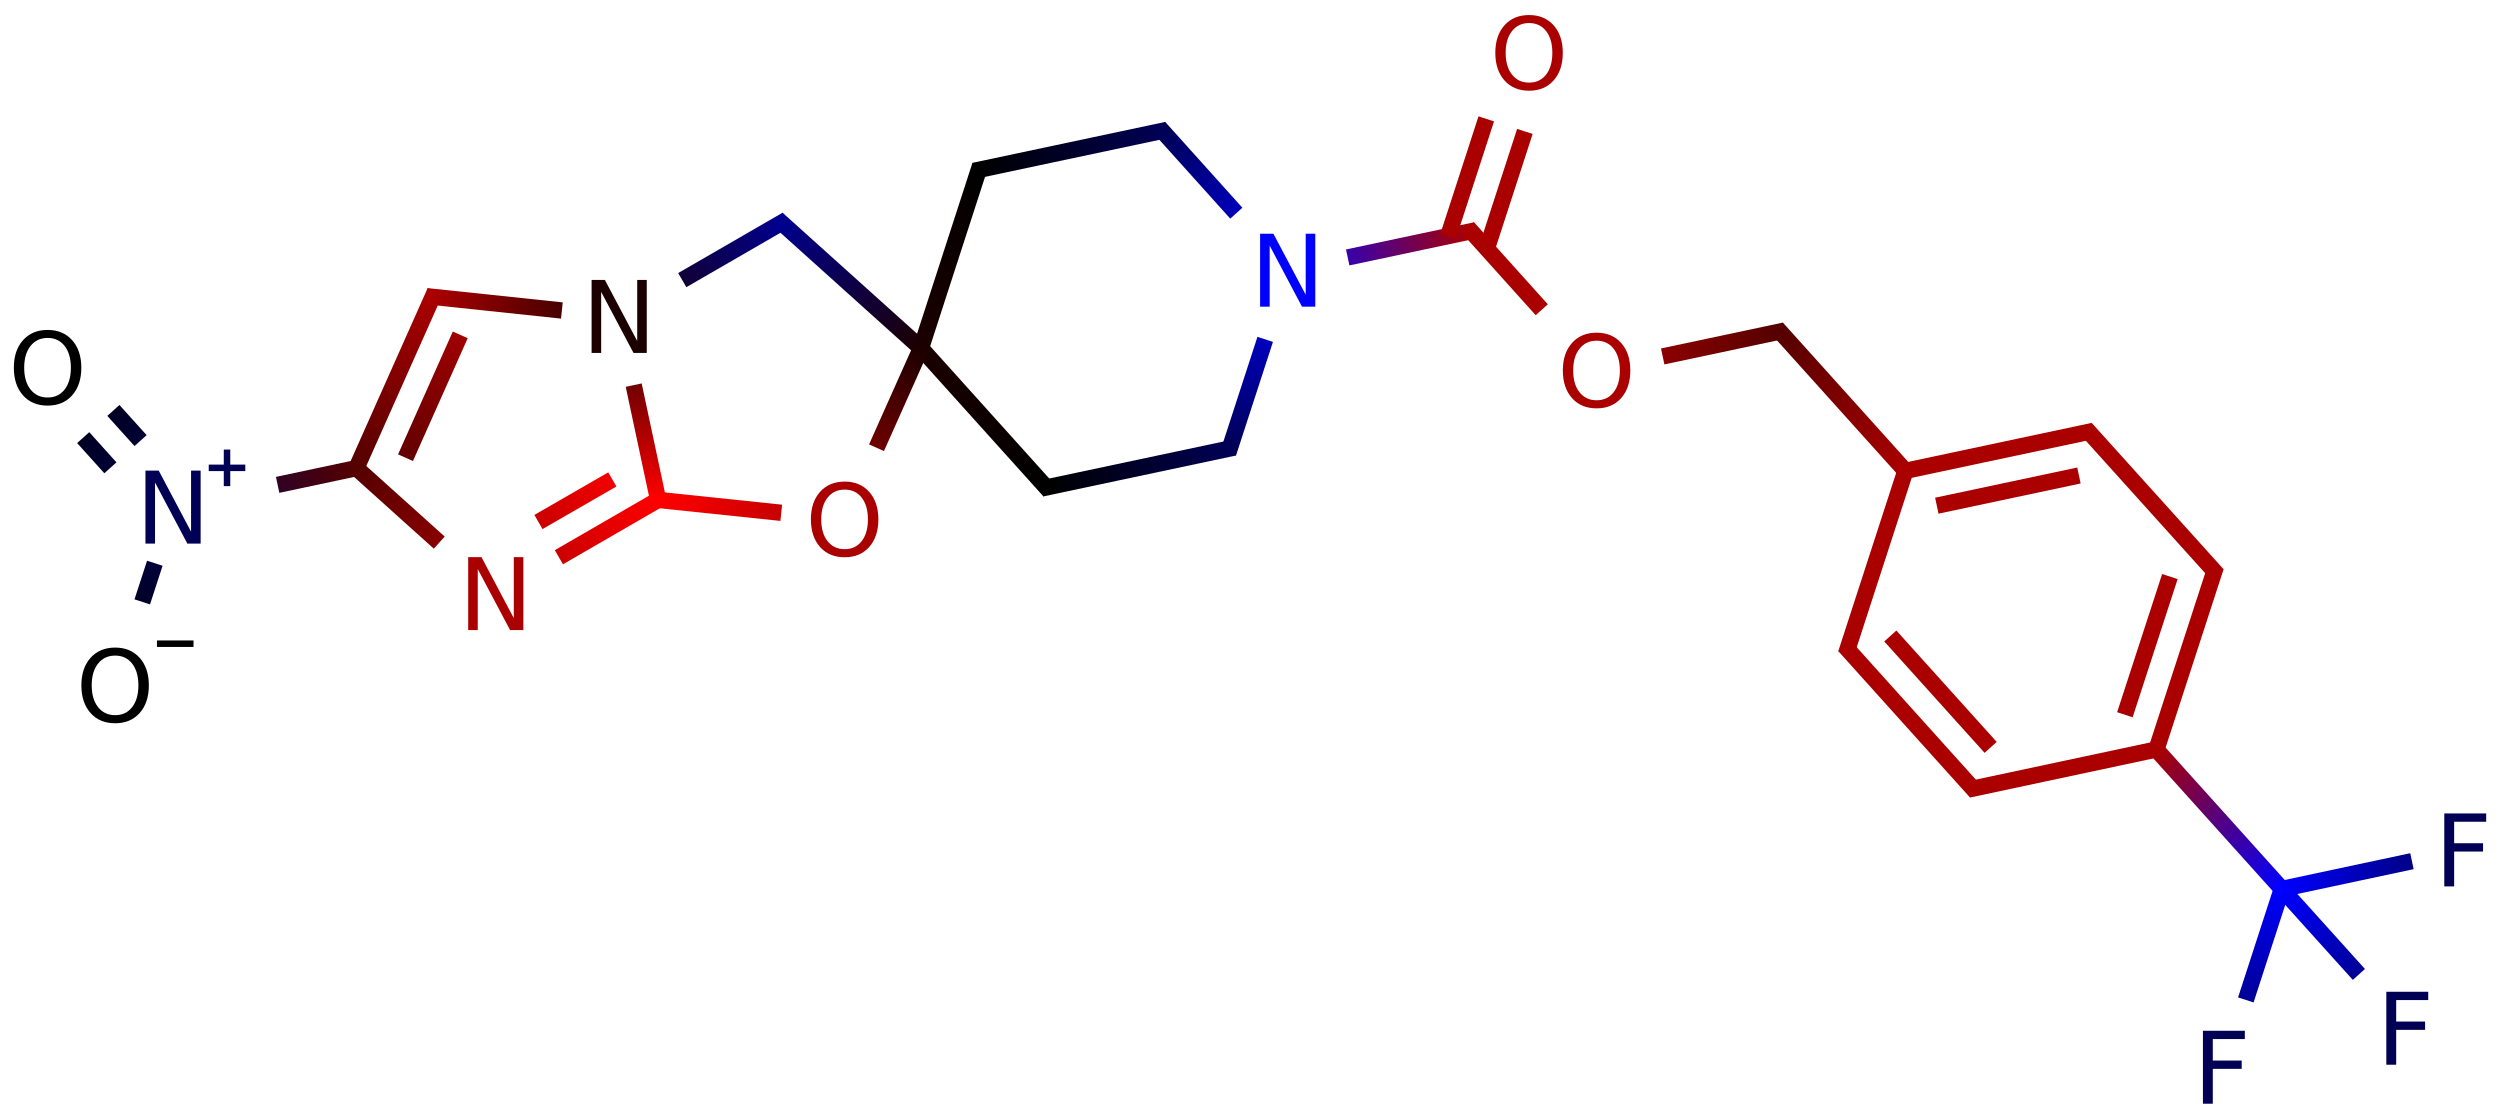
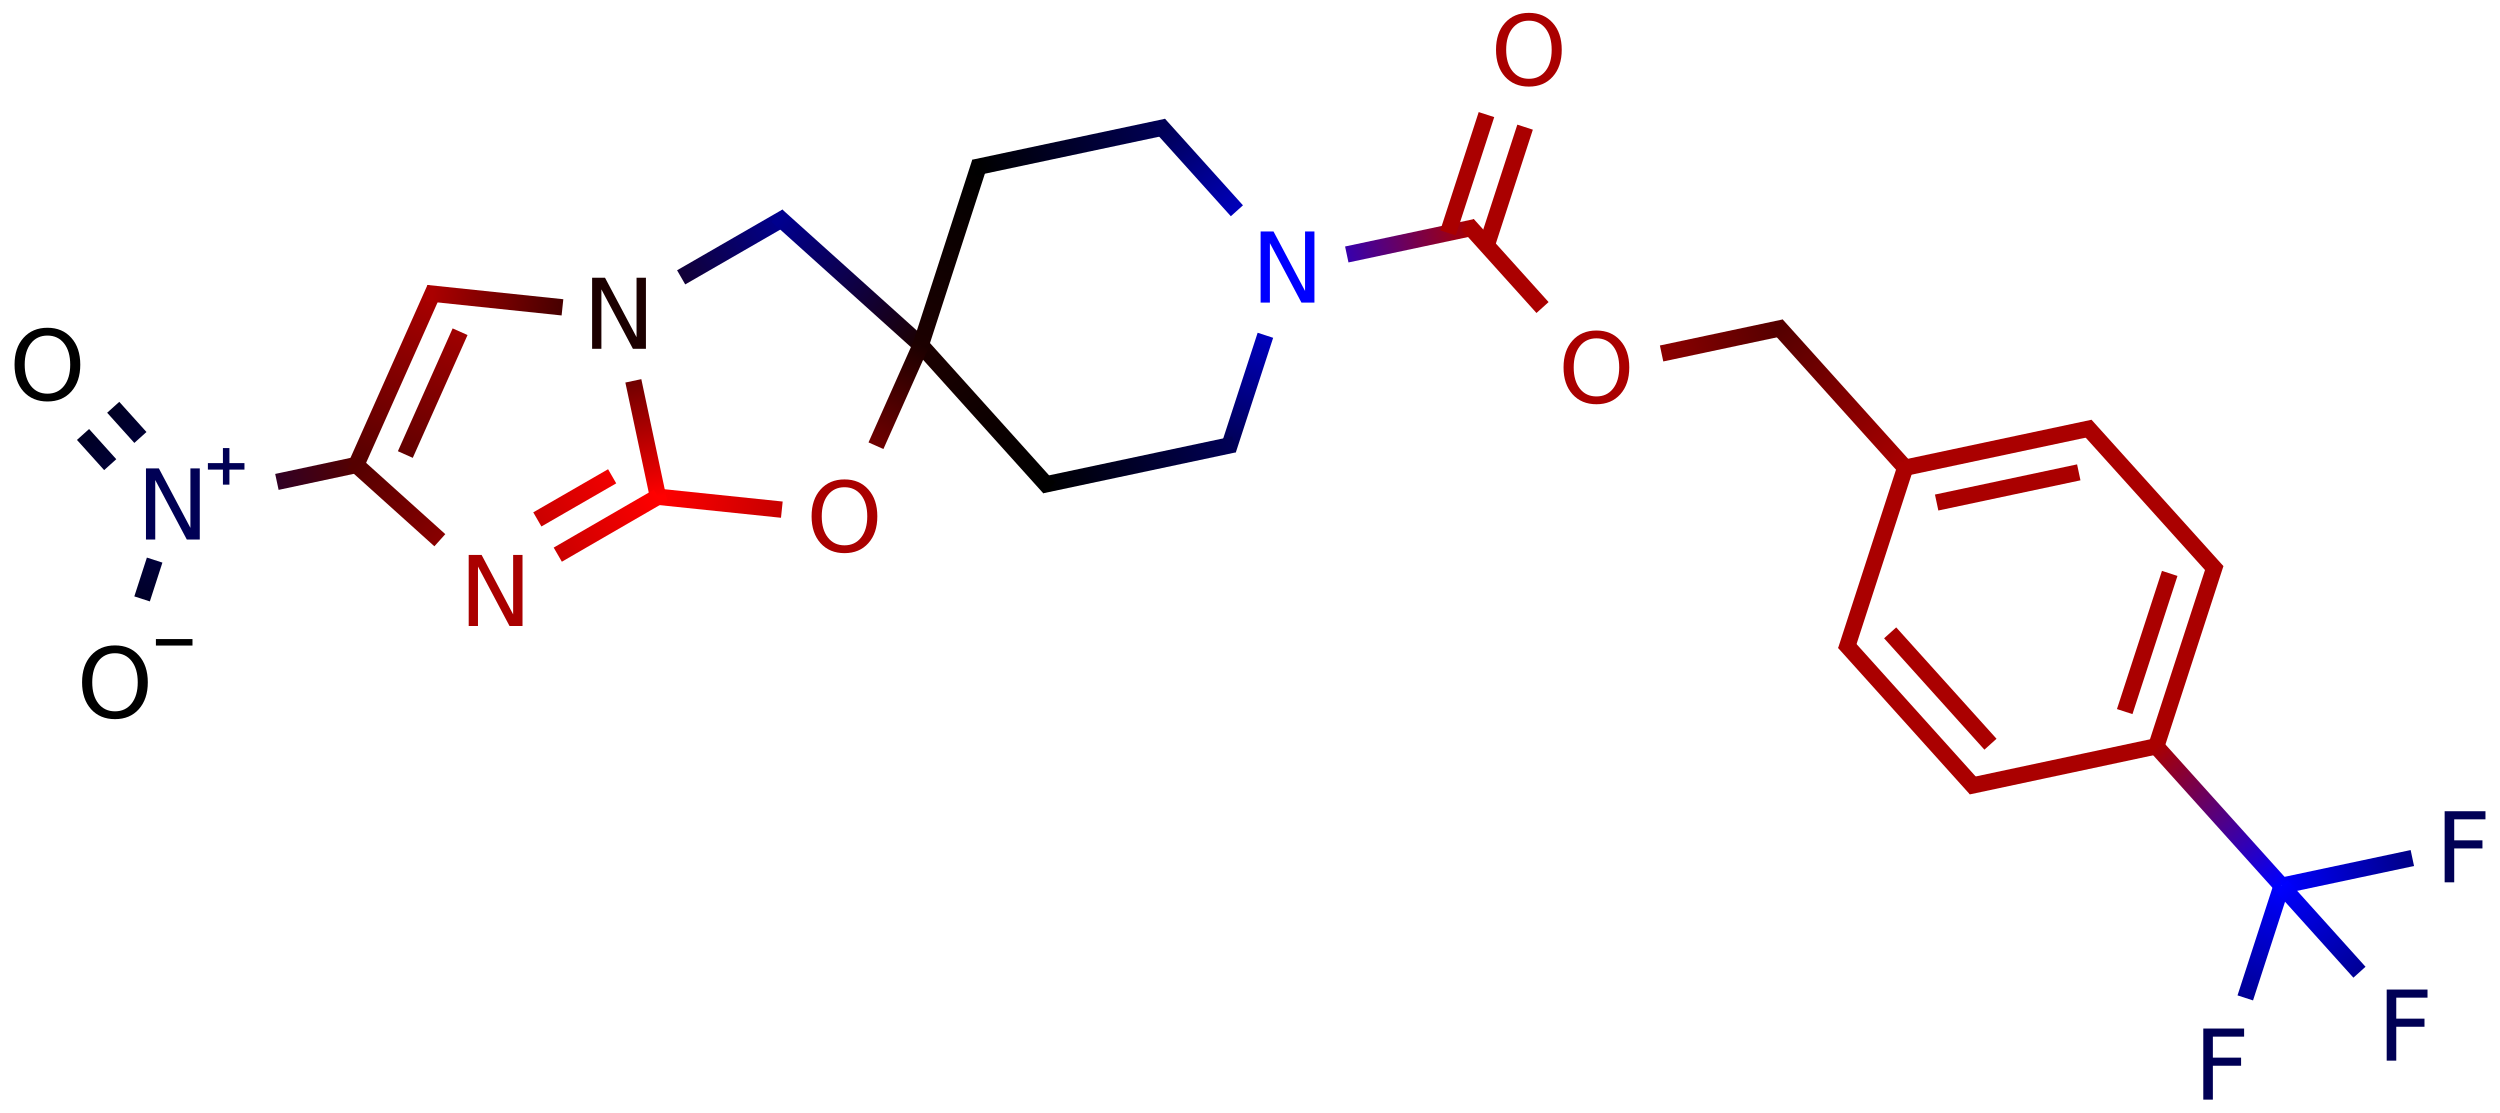
- <svg xmlns="http://www.w3.org/2000/svg" xmlns:xlink="http://www.w3.org/1999/xlink" width="400pt" height="179pt" viewBox="0 0 400 179" version="1.1">
+ <svg xmlns="http://www.w3.org/2000/svg" xmlns:xlink="http://www.w3.org/1999/xlink" width="400pt" height="178pt" viewBox="0 0 400 178" version="1.1">
  <defs>
    <g>
      <symbol overflow="visible" id="glyph0-0">
-         <path style="stroke:none;" d="M 0.797 2.828 L 0.797 -11.281 L 8.797 -11.281 L 8.797 2.828 Z M 1.703 1.938 L 7.906 1.938 L 7.906 -10.391 L 1.703 -10.391 Z " />
+         <path style="stroke:none;" d="M 0.781 2.75 L 0.781 -11 L 8.578 -11 L 8.578 2.75 Z M 1.656 1.891 L 7.703 1.891 L 7.703 -10.125 L 1.656 -10.125 Z " />
      </symbol>
      <symbol overflow="visible" id="glyph0-1">
-         <path style="stroke:none;" d="M 6.312 -10.594 C 5.164 -10.594 4.254 -10.164 3.578 -9.312 C 2.898 -8.457 2.562 -7.297 2.562 -5.828 C 2.562 -4.359 2.898 -3.195 3.578 -2.344 C 4.254 -1.488 5.164 -1.062 6.312 -1.062 C 7.457 -1.062 8.363 -1.488 9.031 -2.344 C 9.695 -3.195 10.031 -4.359 10.031 -5.828 C 10.031 -7.297 9.695 -8.457 9.031 -9.312 C 8.363 -10.164 7.457 -10.594 6.312 -10.594 Z M 6.312 -11.875 C 7.945 -11.875 9.254 -11.328 10.234 -10.234 C 11.211 -9.141 11.703 -7.672 11.703 -5.828 C 11.703 -3.984 11.211 -2.508 10.234 -1.406 C 9.254 -0.312 7.945 0.234 6.312 0.234 C 4.664 0.234 3.352 -0.312 2.375 -1.406 C 1.395 -2.508 0.906 -3.984 0.906 -5.828 C 0.906 -7.672 1.395 -9.141 2.375 -10.234 C 3.352 -11.328 4.664 -11.875 6.312 -11.875 Z " />
+         <path style="stroke:none;" d="M 6.141 -10.328 C 5.023 -10.328 4.141 -9.91 3.484 -9.078 C 2.828 -8.242 2.5 -7.109 2.5 -5.672 C 2.5 -4.242 2.828 -3.113 3.484 -2.281 C 4.141 -1.445 5.023 -1.031 6.141 -1.031 C 7.254 -1.031 8.141 -1.445 8.797 -2.281 C 9.453 -3.113 9.781 -4.242 9.781 -5.672 C 9.781 -7.109 9.453 -8.242 8.797 -9.078 C 8.141 -9.91 7.254 -10.328 6.141 -10.328 Z M 6.141 -11.578 C 7.734 -11.578 9.004 -11.039 9.953 -9.969 C 10.91 -8.906 11.391 -7.473 11.391 -5.672 C 11.391 -3.879 10.91 -2.445 9.953 -1.375 C 9.004 -0.312 7.734 0.219 6.141 0.219 C 4.547 0.219 3.27 -0.312 2.312 -1.375 C 1.352 -2.445 0.875 -3.879 0.875 -5.672 C 0.875 -7.473 1.352 -8.906 2.312 -9.969 C 3.27 -11.039 4.547 -11.578 6.141 -11.578 Z " />
      </symbol>
      <symbol overflow="visible" id="glyph0-2">
-         <path style="stroke:none;" d="M 1.578 -11.672 L 3.703 -11.672 L 8.875 -1.906 L 8.875 -11.672 L 10.406 -11.672 L 10.406 0 L 8.281 0 L 3.109 -9.766 L 3.109 0 L 1.578 0 Z " />
+         <path style="stroke:none;" d="M 1.531 -11.375 L 3.594 -11.375 L 8.641 -1.859 L 8.641 -11.375 L 10.141 -11.375 L 10.141 0 L 8.062 0 L 3.016 -9.516 L 3.016 0 L 1.531 0 Z " />
      </symbol>
      <symbol overflow="visible" id="glyph0-3">
-         <path style="stroke:none;" d="M 1.578 -11.672 L 8.281 -11.672 L 8.281 -10.344 L 3.156 -10.344 L 3.156 -6.906 L 7.781 -6.906 L 7.781 -5.578 L 3.156 -5.578 L 3.156 0 L 1.578 0 Z " />
+         <path style="stroke:none;" d="M 1.531 -11.375 L 8.062 -11.375 L 8.062 -10.078 L 3.062 -10.078 L 3.062 -6.719 L 7.578 -6.719 L 7.578 -5.422 L 3.062 -5.422 L 3.062 0 L 1.531 0 Z " />
      </symbol>
    </g>
    <linearGradient id="linear0" gradientUnits="userSpaceOnUse" x1="0.36" y1="3.374" x2="0.669" y2="2.423">
      <stop offset="0" style="stop-color:rgb(0%,0%,0%);stop-opacity:1;" />
      <stop offset="1" style="stop-color:rgb(0%,0%,33.333%);stop-opacity:1;" />
    </linearGradient>
    <linearGradient id="linear1" gradientUnits="userSpaceOnUse" x1="0.669" y1="2.423" x2="0" y2="1.679">
      <stop offset="0" style="stop-color:rgb(0%,0%,33.333%);stop-opacity:1;" />
      <stop offset="1" style="stop-color:rgb(0%,0%,0%);stop-opacity:1;" />
    </linearGradient>
    <linearGradient id="linear2" gradientUnits="userSpaceOnUse" x1="0.669" y1="2.423" x2="0" y2="1.679">
      <stop offset="0" style="stop-color:rgb(0%,0%,33.333%);stop-opacity:1;" />
      <stop offset="1" style="stop-color:rgb(0%,0%,0%);stop-opacity:1;" />
    </linearGradient>
    <linearGradient id="linear3" gradientUnits="userSpaceOnUse" x1="0.669" y1="2.423" x2="1.647" y2="2.215">
      <stop offset="0" style="stop-color:rgb(0%,0%,33.333%);stop-opacity:1;" />
      <stop offset="1" style="stop-color:rgb(33.333%,0%,0%);stop-opacity:1;" />
    </linearGradient>
    <linearGradient id="linear4" gradientUnits="userSpaceOnUse" x1="1.647" y1="2.215" x2="2.054" y2="1.301">
      <stop offset="0" style="stop-color:rgb(33.333%,0%,0%);stop-opacity:1;" />
      <stop offset="1" style="stop-color:rgb(66.667%,0%,0%);stop-opacity:1;" />
    </linearGradient>
    <linearGradient id="linear5" gradientUnits="userSpaceOnUse" x1="1.647" y1="2.215" x2="2.054" y2="1.301">
      <stop offset="0" style="stop-color:rgb(33.333%,0%,0%);stop-opacity:1;" />
      <stop offset="1" style="stop-color:rgb(66.667%,0%,0%);stop-opacity:1;" />
    </linearGradient>
    <linearGradient id="linear6" gradientUnits="userSpaceOnUse" x1="2.054" y1="1.301" x2="3.049" y2="1.406">
      <stop offset="0" style="stop-color:rgb(66.667%,0%,0%);stop-opacity:1;" />
      <stop offset="1" style="stop-color:rgb(11.111%,0%,0%);stop-opacity:1;" />
    </linearGradient>
    <linearGradient id="linear7" gradientUnits="userSpaceOnUse" x1="3.049" y1="1.406" x2="3.915" y2="0.906">
      <stop offset="0" style="stop-color:rgb(11.111%,0%,0%);stop-opacity:1;" />
      <stop offset="1" style="stop-color:rgb(0%,0%,55.556%);stop-opacity:1;" />
    </linearGradient>
    <linearGradient id="linear8" gradientUnits="userSpaceOnUse" x1="3.915" y1="0.906" x2="4.658" y2="1.575">
      <stop offset="0" style="stop-color:rgb(0%,0%,55.556%);stop-opacity:1;" />
      <stop offset="1" style="stop-color:rgb(11.111%,0%,0%);stop-opacity:1;" />
    </linearGradient>
    <linearGradient id="linear9" gradientUnits="userSpaceOnUse" x1="4.658" y1="1.575" x2="4.967" y2="0.624">
      <stop offset="0" style="stop-color:rgb(11.111%,0%,0%);stop-opacity:1;" />
      <stop offset="1" style="stop-color:rgb(0%,0%,0%);stop-opacity:1;" />
    </linearGradient>
    <linearGradient id="linear10" gradientUnits="userSpaceOnUse" x1="4.967" y1="0.624" x2="5.945" y2="0.416">
      <stop offset="0" style="stop-color:rgb(0%,0%,0%);stop-opacity:1;" />
      <stop offset="1" style="stop-color:rgb(0%,0%,33.333%);stop-opacity:1;" />
    </linearGradient>
    <linearGradient id="linear11" gradientUnits="userSpaceOnUse" x1="5.945" y1="0.416" x2="6.614" y2="1.159">
      <stop offset="0" style="stop-color:rgb(0%,0%,33.333%);stop-opacity:1;" />
      <stop offset="1" style="stop-color:rgb(0%,0%,100%);stop-opacity:1;" />
    </linearGradient>
    <linearGradient id="linear12" gradientUnits="userSpaceOnUse" x1="6.614" y1="1.159" x2="6.305" y2="2.11">
      <stop offset="0" style="stop-color:rgb(0%,0%,100%);stop-opacity:1;" />
      <stop offset="1" style="stop-color:rgb(0%,0%,33.333%);stop-opacity:1;" />
    </linearGradient>
    <linearGradient id="linear13" gradientUnits="userSpaceOnUse" x1="6.305" y1="2.11" x2="5.327" y2="2.318">
      <stop offset="0" style="stop-color:rgb(0%,0%,33.333%);stop-opacity:1;" />
      <stop offset="1" style="stop-color:rgb(0%,0%,0%);stop-opacity:1;" />
    </linearGradient>
    <linearGradient id="linear14" gradientUnits="userSpaceOnUse" x1="5.327" y1="2.318" x2="4.658" y2="1.575">
      <stop offset="0" style="stop-color:rgb(0%,0%,0%);stop-opacity:1;" />
      <stop offset="1" style="stop-color:rgb(11.111%,0%,0%);stop-opacity:1;" />
    </linearGradient>
    <linearGradient id="linear15" gradientUnits="userSpaceOnUse" x1="6.614" y1="1.159" x2="7.592" y2="0.951">
      <stop offset="0" style="stop-color:rgb(0%,0%,100%);stop-opacity:1;" />
      <stop offset="1" style="stop-color:rgb(66.667%,0%,0%);stop-opacity:1;" />
    </linearGradient>
    <linearGradient id="linear16" gradientUnits="userSpaceOnUse" x1="8.261" y1="1.694" x2="9.239" y2="1.486">
      <stop offset="0" style="stop-color:rgb(66.667%,0%,0%);stop-opacity:1;" />
      <stop offset="1" style="stop-color:rgb(33.333%,0%,0%);stop-opacity:1;" />
    </linearGradient>
    <linearGradient id="linear17" gradientUnits="userSpaceOnUse" x1="9.239" y1="1.486" x2="9.909" y2="2.229">
      <stop offset="0" style="stop-color:rgb(33.333%,0%,0%);stop-opacity:1;" />
      <stop offset="1" style="stop-color:rgb(66.667%,0%,0%);stop-opacity:1;" />
    </linearGradient>
    <linearGradient id="linear18" gradientUnits="userSpaceOnUse" x1="11.247" y1="3.716" x2="11.916" y2="4.459">
      <stop offset="0" style="stop-color:rgb(66.667%,0%,0%);stop-opacity:1;" />
      <stop offset="1" style="stop-color:rgb(0%,0%,100%);stop-opacity:1;" />
    </linearGradient>
    <linearGradient id="linear19" gradientUnits="userSpaceOnUse" x1="11.916" y1="4.459" x2="11.607" y2="5.41">
      <stop offset="0" style="stop-color:rgb(0%,0%,100%);stop-opacity:1;" />
      <stop offset="1" style="stop-color:rgb(0%,0%,33.333%);stop-opacity:1;" />
    </linearGradient>
    <linearGradient id="linear20" gradientUnits="userSpaceOnUse" x1="11.916" y1="4.459" x2="12.894" y2="4.251">
      <stop offset="0" style="stop-color:rgb(0%,0%,100%);stop-opacity:1;" />
      <stop offset="1" style="stop-color:rgb(0%,0%,33.333%);stop-opacity:1;" />
    </linearGradient>
    <linearGradient id="linear21" gradientUnits="userSpaceOnUse" x1="11.916" y1="4.459" x2="12.585" y2="5.202">
      <stop offset="0" style="stop-color:rgb(0%,0%,100%);stop-opacity:1;" />
      <stop offset="1" style="stop-color:rgb(0%,0%,33.333%);stop-opacity:1;" />
    </linearGradient>
    <linearGradient id="linear22" gradientUnits="userSpaceOnUse" x1="4.658" y1="1.575" x2="4.251" y2="2.488">
      <stop offset="0" style="stop-color:rgb(11.111%,0%,0%);stop-opacity:1;" />
      <stop offset="1" style="stop-color:rgb(66.667%,0%,0%);stop-opacity:1;" />
    </linearGradient>
    <linearGradient id="linear23" gradientUnits="userSpaceOnUse" x1="4.251" y1="2.488" x2="3.256" y2="2.384">
      <stop offset="0" style="stop-color:rgb(66.667%,0%,0%);stop-opacity:1;" />
      <stop offset="1" style="stop-color:rgb(100%,0%,0%);stop-opacity:1;" />
    </linearGradient>
    <linearGradient id="linear24" gradientUnits="userSpaceOnUse" x1="3.256" y1="2.384" x2="3.049" y2="1.406">
      <stop offset="0" style="stop-color:rgb(100%,0%,0%);stop-opacity:1;" />
      <stop offset="1" style="stop-color:rgb(11.111%,0%,0%);stop-opacity:1;" />
    </linearGradient>
    <linearGradient id="linear25" gradientUnits="userSpaceOnUse" x1="3.256" y1="2.384" x2="2.39" y2="2.884">
      <stop offset="0" style="stop-color:rgb(100%,0%,0%);stop-opacity:1;" />
      <stop offset="1" style="stop-color:rgb(66.667%,0%,0%);stop-opacity:1;" />
    </linearGradient>
    <linearGradient id="linear26" gradientUnits="userSpaceOnUse" x1="3.256" y1="2.384" x2="2.39" y2="2.884">
      <stop offset="0" style="stop-color:rgb(100%,0%,0%);stop-opacity:1;" />
      <stop offset="1" style="stop-color:rgb(66.667%,0%,0%);stop-opacity:1;" />
    </linearGradient>
    <linearGradient id="linear27" gradientUnits="userSpaceOnUse" x1="2.39" y1="2.884" x2="1.647" y2="2.215">
      <stop offset="0" style="stop-color:rgb(66.667%,0%,0%);stop-opacity:1;" />
      <stop offset="1" style="stop-color:rgb(33.333%,0%,0%);stop-opacity:1;" />
    </linearGradient>
  </defs>
  <g id="surface309">
    <g style="fill:rgb(0%,0%,0%);fill-opacity:1;">
-       <use xlink:href="#glyph0-1" x="12.113" y="115.488" />
-     </g>
-     <path style=" stroke:none;fill-rule:nonzero;fill:rgb(0%,0%,0%);fill-opacity:1;" d="M 25.113 102.473 L 30.965 102.473 L 30.965 103.512 L 25.113 103.512 " />
-     <g style="fill:rgb(0%,0%,33.333%);fill-opacity:1;">
-       <use xlink:href="#glyph0-2" x="21.695" y="86.973" />
-     </g>
-     <path style=" stroke:none;fill-rule:nonzero;fill:rgb(0%,0%,33.333%);fill-opacity:1;" d="M 33.398 74.336 L 35.805 74.336 L 35.805 71.93 L 36.844 71.93 L 36.844 74.336 L 39.25 74.336 L 39.25 75.375 L 36.844 75.375 L 36.844 77.781 L 35.805 77.781 L 35.805 75.375 L 33.398 75.375 " />
+       <use xlink:href="#glyph0-1" x="12.258" y="114.844" />
+     </g>
+     <path style=" stroke:none;fill-rule:nonzero;fill:rgb(0%,0%,0%);fill-opacity:1;" d="M 24.945 102.25 L 30.797 102.25 L 30.797 103.289 L 24.945 103.289 " />
+     <g style="fill:rgb(0%,0%,33.333%);fill-opacity:1;">
+       <use xlink:href="#glyph0-2" x="21.824" y="86.32" />
+     </g>
+     <path style=" stroke:none;fill-rule:nonzero;fill:rgb(0%,0%,33.333%);fill-opacity:1;" d="M 33.262 74.098 L 35.668 74.098 L 35.668 71.691 L 36.707 71.691 L 36.707 74.098 L 39.113 74.098 L 39.113 75.137 L 36.707 75.137 L 36.707 77.543 L 35.668 77.543 L 35.668 75.137 L 33.262 75.137 " />
    <g style="fill:rgb(0%,0%,0%);fill-opacity:1;">
-       <use xlink:href="#glyph0-1" x="1.309" y="64.664" />
+       <use xlink:href="#glyph0-1" x="1.453" y="64.02" />
    </g>
    <g style="fill:rgb(11.111%,0%,0%);fill-opacity:1;">
-       <use xlink:href="#glyph0-2" x="93.078" y="56.465" />
+       <use xlink:href="#glyph0-2" x="93.207" y="55.812" />
    </g>
    <g style="fill:rgb(0%,0%,100%);fill-opacity:1;">
-       <use xlink:href="#glyph0-2" x="200.039" y="49.066" />
-     </g>
-     <g style="fill:rgb(66.667%,0%,0%);fill-opacity:1;">
-       <use xlink:href="#glyph0-1" x="238.344" y="14.281" />
-     </g>
-     <g style="fill:rgb(66.667%,0%,0%);fill-opacity:1;">
-       <use xlink:href="#glyph0-1" x="249.148" y="65.105" />
-     </g>
-     <g style="fill:rgb(0%,0%,33.333%);fill-opacity:1;">
-       <use xlink:href="#glyph0-3" x="350.891" y="176.594" />
-     </g>
-     <g style="fill:rgb(0%,0%,33.333%);fill-opacity:1;">
-       <use xlink:href="#glyph0-3" x="389.508" y="141.824" />
-     </g>
-     <g style="fill:rgb(0%,0%,33.333%);fill-opacity:1;">
-       <use xlink:href="#glyph0-3" x="380.234" y="170.355" />
-     </g>
-     <g style="fill:rgb(66.667%,0%,0%);fill-opacity:1;">
-       <use xlink:href="#glyph0-1" x="128.836" y="88.93" />
-     </g>
-     <g style="fill:rgb(66.667%,0%,0%);fill-opacity:1;">
-       <use xlink:href="#glyph0-2" x="73.332" y="100.812" />
-     </g>
-     <path style="fill:none;stroke-width:0.087;stroke-linecap:butt;stroke-linejoin:miter;stroke:url(#linear0);stroke-miterlimit:10;" d="M 0.505 2.928 L 0.572 2.722 " transform="matrix(30,0,0,30,7.611328,8.458985)" />
-     <path style="fill:none;stroke-width:0.087;stroke-linecap:butt;stroke-linejoin:miter;stroke:url(#linear1);stroke-miterlimit:10;" d="M 0.496 2.068 L 0.351 1.907 " transform="matrix(30,0,0,30,7.611328,8.458985)" />
-     <path style="fill:none;stroke-width:0.087;stroke-linecap:butt;stroke-linejoin:miter;stroke:url(#linear2);stroke-miterlimit:10;" d="M 0.335 2.213 L 0.19 2.052 " transform="matrix(30,0,0,30,7.611328,8.458985)" />
-     <path style="fill:none;stroke-width:0.087;stroke-linecap:butt;stroke-linejoin:miter;stroke:url(#linear3);stroke-miterlimit:10;" d="M 1.227 2.304 L 1.669 2.21 " transform="matrix(30,0,0,30,7.611328,8.458985)" />
-     <path style="fill:none;stroke-width:0.087;stroke-linecap:butt;stroke-linejoin:miter;stroke:url(#linear4);stroke-miterlimit:10;" d="M 1.647 2.215 L 2.067 1.272 " transform="matrix(30,0,0,30,7.611328,8.458985)" />
-     <path style="fill:none;stroke-width:0.087;stroke-linecap:butt;stroke-linejoin:miter;stroke:url(#linear5);stroke-miterlimit:10;" d="M 1.909 2.159 L 2.201 1.504 " transform="matrix(30,0,0,30,7.611328,8.458985)" />
-     <path style="fill:none;stroke-width:0.087;stroke-linecap:butt;stroke-linejoin:miter;stroke:url(#linear6);stroke-miterlimit:10;" d="M 2.023 1.298 L 2.743 1.374 " transform="matrix(30,0,0,30,7.611328,8.458985)" />
-     <path style="fill:none;stroke-width:0.087;stroke-linecap:butt;stroke-linejoin:miter;stroke:url(#linear7);stroke-miterlimit:10;" d="M 3.385 1.212 L 3.942 0.89 " transform="matrix(30,0,0,30,7.611328,8.458985)" />
-     <path style="fill:none;stroke-width:0.087;stroke-linecap:butt;stroke-linejoin:miter;stroke:url(#linear8);stroke-miterlimit:10;" d="M 3.891 0.885 L 4.658 1.575 " transform="matrix(30,0,0,30,7.611328,8.458985)" />
-     <path style="fill:none;stroke-width:0.087;stroke-linecap:butt;stroke-linejoin:miter;stroke:url(#linear9);stroke-miterlimit:10;" d="M 4.658 1.575 L 4.974 0.6 " transform="matrix(30,0,0,30,7.611328,8.458985)" />
-     <path style="fill:none;stroke-width:0.087;stroke-linecap:butt;stroke-linejoin:miter;stroke:url(#linear10);stroke-miterlimit:10;" d="M 4.942 0.629 L 5.969 0.411 " transform="matrix(30,0,0,30,7.611328,8.458985)" />
-     <path style="fill:none;stroke-width:0.087;stroke-linecap:butt;stroke-linejoin:miter;stroke:url(#linear11);stroke-miterlimit:10;" d="M 5.928 0.397 L 6.34 0.855 " transform="matrix(30,0,0,30,7.611328,8.458985)" />
-     <path style="fill:none;stroke-width:0.087;stroke-linecap:butt;stroke-linejoin:miter;stroke:url(#linear12);stroke-miterlimit:10;" d="M 6.494 1.528 L 6.297 2.134 " transform="matrix(30,0,0,30,7.611328,8.458985)" />
-     <path style="fill:none;stroke-width:0.087;stroke-linecap:butt;stroke-linejoin:miter;stroke:url(#linear13);stroke-miterlimit:10;" d="M 6.329 2.105 L 5.302 2.323 " transform="matrix(30,0,0,30,7.611328,8.458985)" />
-     <path style="fill:none;stroke-width:0.087;stroke-linecap:butt;stroke-linejoin:miter;stroke:url(#linear14);stroke-miterlimit:10;" d="M 5.344 2.337 L 4.658 1.575 " transform="matrix(30,0,0,30,7.611328,8.458985)" />
-     <path style="fill:none;stroke-width:0.087;stroke-linecap:butt;stroke-linejoin:miter;stroke:url(#linear15);stroke-miterlimit:10;" d="M 6.934 1.091 L 7.617 0.946 " transform="matrix(30,0,0,30,7.611328,8.458985)" />
-     <path style="fill:none;stroke-width:0.087;stroke-linecap:butt;stroke-linejoin:miter;stroke:rgb(66.667%,0%,0%);stroke-opacity:1;stroke-miterlimit:10;" d="M 7.676 1.044 L 7.879 0.419 " transform="matrix(30,0,0,30,7.611328,8.458985)" />
-     <path style="fill:none;stroke-width:0.087;stroke-linecap:butt;stroke-linejoin:miter;stroke:rgb(66.667%,0%,0%);stroke-opacity:1;stroke-miterlimit:10;" d="M 7.47 0.977 L 7.673 0.352 " transform="matrix(30,0,0,30,7.611328,8.458985)" />
-     <path style="fill:none;stroke-width:0.087;stroke-linecap:butt;stroke-linejoin:miter;stroke:rgb(66.667%,0%,0%);stroke-opacity:1;stroke-miterlimit:10;" d="M 7.575 0.932 L 7.969 1.37 " transform="matrix(30,0,0,30,7.611328,8.458985)" />
-     <path style="fill:none;stroke-width:0.087;stroke-linecap:butt;stroke-linejoin:miter;stroke:url(#linear16);stroke-miterlimit:10;" d="M 8.614 1.619 L 9.264 1.481 " transform="matrix(30,0,0,30,7.611328,8.458985)" />
-     <path style="fill:none;stroke-width:0.087;stroke-linecap:butt;stroke-linejoin:miter;stroke:url(#linear17);stroke-miterlimit:10;" d="M 9.223 1.468 L 9.925 2.248 " transform="matrix(30,0,0,30,7.611328,8.458985)" />
-     <path style="fill:none;stroke-width:0.087;stroke-linecap:butt;stroke-linejoin:miter;stroke:rgb(66.667%,0%,0%);stroke-opacity:1;stroke-miterlimit:10;" d="M 9.909 2.229 L 10.911 2.016 " transform="matrix(30,0,0,30,7.611328,8.458985)" />
-     <path style="fill:none;stroke-width:0.087;stroke-linecap:butt;stroke-linejoin:miter;stroke:rgb(66.667%,0%,0%);stroke-opacity:1;stroke-miterlimit:10;" d="M 10.076 2.415 L 10.834 2.254 " transform="matrix(30,0,0,30,7.611328,8.458985)" />
-     <path style="fill:none;stroke-width:0.087;stroke-linecap:butt;stroke-linejoin:miter;stroke:rgb(66.667%,0%,0%);stroke-opacity:1;stroke-miterlimit:10;" d="M 10.87 2.003 L 11.573 2.783 " transform="matrix(30,0,0,30,7.611328,8.458985)" />
-     <path style="fill:none;stroke-width:0.087;stroke-linecap:butt;stroke-linejoin:miter;stroke:rgb(66.667%,0%,0%);stroke-opacity:1;stroke-miterlimit:10;" d="M 11.564 2.741 L 11.247 3.716 " transform="matrix(30,0,0,30,7.611328,8.458985)" />
-     <path style="fill:none;stroke-width:0.087;stroke-linecap:butt;stroke-linejoin:miter;stroke:rgb(66.667%,0%,0%);stroke-opacity:1;stroke-miterlimit:10;" d="M 11.319 2.793 L 11.079 3.53 " transform="matrix(30,0,0,30,7.611328,8.458985)" />
-     <path style="fill:none;stroke-width:0.087;stroke-linecap:butt;stroke-linejoin:miter;stroke:rgb(66.667%,0%,0%);stroke-opacity:1;stroke-miterlimit:10;" d="M 11.271 3.71 L 10.244 3.929 " transform="matrix(30,0,0,30,7.611328,8.458985)" />
-     <path style="fill:none;stroke-width:0.087;stroke-linecap:butt;stroke-linejoin:miter;stroke:rgb(66.667%,0%,0%);stroke-opacity:1;stroke-miterlimit:10;" d="M 10.285 3.942 L 9.583 3.162 " transform="matrix(30,0,0,30,7.611328,8.458985)" />
-     <path style="fill:none;stroke-width:0.087;stroke-linecap:butt;stroke-linejoin:miter;stroke:rgb(66.667%,0%,0%);stroke-opacity:1;stroke-miterlimit:10;" d="M 10.363 3.704 L 9.828 3.11 " transform="matrix(30,0,0,30,7.611328,8.458985)" />
-     <path style="fill:none;stroke-width:0.087;stroke-linecap:butt;stroke-linejoin:miter;stroke:rgb(66.667%,0%,0%);stroke-opacity:1;stroke-miterlimit:10;" d="M 9.592 3.204 L 9.916 2.206 " transform="matrix(30,0,0,30,7.611328,8.458985)" />
-     <path style="fill:none;stroke-width:0.087;stroke-linecap:butt;stroke-linejoin:miter;stroke:url(#linear18);stroke-miterlimit:10;" d="M 11.23 3.697 L 11.916 4.459 " transform="matrix(30,0,0,30,7.611328,8.458985)" />
-     <path style="fill:none;stroke-width:0.087;stroke-linecap:butt;stroke-linejoin:miter;stroke:url(#linear19);stroke-miterlimit:10;" d="M 11.916 4.459 L 11.724 5.051 " transform="matrix(30,0,0,30,7.611328,8.458985)" />
-     <path style="fill:none;stroke-width:0.087;stroke-linecap:butt;stroke-linejoin:miter;stroke:url(#linear20);stroke-miterlimit:10;" d="M 11.916 4.459 L 12.61 4.311 " transform="matrix(30,0,0,30,7.611328,8.458985)" />
-     <path style="fill:none;stroke-width:0.087;stroke-linecap:butt;stroke-linejoin:miter;stroke:url(#linear21);stroke-miterlimit:10;" d="M 11.916 4.459 L 12.327 4.915 " transform="matrix(30,0,0,30,7.611328,8.458985)" />
-     <path style="fill:none;stroke-width:0.087;stroke-linecap:butt;stroke-linejoin:miter;stroke:url(#linear22);stroke-miterlimit:10;" d="M 4.658 1.575 L 4.421 2.106 " transform="matrix(30,0,0,30,7.611328,8.458985)" />
-     <path style="fill:none;stroke-width:0.087;stroke-linecap:butt;stroke-linejoin:miter;stroke:url(#linear23);stroke-miterlimit:10;" d="M 3.913 2.453 L 3.225 2.381 " transform="matrix(30,0,0,30,7.611328,8.458985)" />
-     <path style="fill:none;stroke-width:0.087;stroke-linecap:butt;stroke-linejoin:miter;stroke:url(#linear24);stroke-miterlimit:10;" d="M 3.263 2.415 L 3.126 1.772 " transform="matrix(30,0,0,30,7.611328,8.458985)" />
-     <path style="fill:none;stroke-width:0.087;stroke-linecap:butt;stroke-linejoin:miter;stroke:url(#linear25);stroke-miterlimit:10;" d="M 3.256 2.384 L 2.727 2.69 " transform="matrix(30,0,0,30,7.611328,8.458985)" />
-     <path style="fill:none;stroke-width:0.087;stroke-linecap:butt;stroke-linejoin:miter;stroke:url(#linear26);stroke-miterlimit:10;" d="M 3.012 2.275 L 2.618 2.502 " transform="matrix(30,0,0,30,7.611328,8.458985)" />
-     <path style="fill:none;stroke-width:0.087;stroke-linecap:butt;stroke-linejoin:miter;stroke:url(#linear27);stroke-miterlimit:10;" d="M 2.089 2.612 L 1.631 2.2 " transform="matrix(30,0,0,30,7.611328,8.458985)" />
+       <use xlink:href="#glyph0-2" x="200.168" y="48.414" />
+     </g>
+     <g style="fill:rgb(66.667%,0%,0%);fill-opacity:1;">
+       <use xlink:href="#glyph0-1" x="238.488" y="13.637" />
+     </g>
+     <g style="fill:rgb(66.667%,0%,0%);fill-opacity:1;">
+       <use xlink:href="#glyph0-1" x="249.293" y="64.461" />
+     </g>
+     <g style="fill:rgb(0%,0%,33.333%);fill-opacity:1;">
+       <use xlink:href="#glyph0-3" x="350.996" y="175.941" />
+     </g>
+     <g style="fill:rgb(0%,0%,33.333%);fill-opacity:1;">
+       <use xlink:href="#glyph0-3" x="389.613" y="141.172" />
+     </g>
+     <g style="fill:rgb(0%,0%,33.333%);fill-opacity:1;">
+       <use xlink:href="#glyph0-3" x="380.34" y="169.703" />
+     </g>
+     <g style="fill:rgb(66.667%,0%,0%);fill-opacity:1;">
+       <use xlink:href="#glyph0-1" x="128.98" y="88.285" />
+     </g>
+     <g style="fill:rgb(66.667%,0%,0%);fill-opacity:1;">
+       <use xlink:href="#glyph0-2" x="73.461" y="100.16" />
+     </g>
+     <path style="fill:none;stroke-width:0.087;stroke-linecap:butt;stroke-linejoin:miter;stroke:url(#linear0);stroke-miterlimit:10;" d="M 0.505 2.929 L 0.572 2.722 " transform="matrix(30,0,0,30,7.583984,7.955078)" />
+     <path style="fill:none;stroke-width:0.087;stroke-linecap:butt;stroke-linejoin:miter;stroke:url(#linear1);stroke-miterlimit:10;" d="M 0.496 2.068 L 0.351 1.907 " transform="matrix(30,0,0,30,7.583984,7.955078)" />
+     <path style="fill:none;stroke-width:0.087;stroke-linecap:butt;stroke-linejoin:miter;stroke:url(#linear2);stroke-miterlimit:10;" d="M 0.335 2.213 L 0.19 2.052 " transform="matrix(30,0,0,30,7.583984,7.955078)" />
+     <path style="fill:none;stroke-width:0.087;stroke-linecap:butt;stroke-linejoin:miter;stroke:url(#linear3);stroke-miterlimit:10;" d="M 1.224 2.305 L 1.669 2.21 " transform="matrix(30,0,0,30,7.583984,7.955078)" />
+     <path style="fill:none;stroke-width:0.087;stroke-linecap:butt;stroke-linejoin:miter;stroke:url(#linear4);stroke-miterlimit:10;" d="M 1.647 2.215 L 2.067 1.272 " transform="matrix(30,0,0,30,7.583984,7.955078)" />
+     <path style="fill:none;stroke-width:0.087;stroke-linecap:butt;stroke-linejoin:miter;stroke:url(#linear5);stroke-miterlimit:10;" d="M 1.909 2.159 L 2.201 1.504 " transform="matrix(30,0,0,30,7.583984,7.955078)" />
+     <path style="fill:none;stroke-width:0.087;stroke-linecap:butt;stroke-linejoin:miter;stroke:url(#linear6);stroke-miterlimit:10;" d="M 2.023 1.298 L 2.747 1.374 " transform="matrix(30,0,0,30,7.583984,7.955078)" />
+     <path style="fill:none;stroke-width:0.087;stroke-linecap:butt;stroke-linejoin:miter;stroke:url(#linear7);stroke-miterlimit:10;" d="M 3.38 1.214 L 3.942 0.89 " transform="matrix(30,0,0,30,7.583984,7.955078)" />
+     <path style="fill:none;stroke-width:0.087;stroke-linecap:butt;stroke-linejoin:miter;stroke:url(#linear8);stroke-miterlimit:10;" d="M 3.891 0.885 L 4.658 1.575 " transform="matrix(30,0,0,30,7.583984,7.955078)" />
+     <path style="fill:none;stroke-width:0.087;stroke-linecap:butt;stroke-linejoin:miter;stroke:url(#linear9);stroke-miterlimit:10;" d="M 4.658 1.575 L 4.974 0.6 " transform="matrix(30,0,0,30,7.583984,7.955078)" />
+     <path style="fill:none;stroke-width:0.087;stroke-linecap:butt;stroke-linejoin:miter;stroke:url(#linear10);stroke-miterlimit:10;" d="M 4.942 0.629 L 5.969 0.411 " transform="matrix(30,0,0,30,7.583984,7.955078)" />
+     <path style="fill:none;stroke-width:0.087;stroke-linecap:butt;stroke-linejoin:miter;stroke:url(#linear11);stroke-miterlimit:10;" d="M 5.928 0.397 L 6.344 0.859 " transform="matrix(30,0,0,30,7.583984,7.955078)" />
+     <path style="fill:none;stroke-width:0.087;stroke-linecap:butt;stroke-linejoin:miter;stroke:url(#linear12);stroke-miterlimit:10;" d="M 6.496 1.523 L 6.297 2.134 " transform="matrix(30,0,0,30,7.583984,7.955078)" />
+     <path style="fill:none;stroke-width:0.087;stroke-linecap:butt;stroke-linejoin:miter;stroke:url(#linear13);stroke-miterlimit:10;" d="M 6.329 2.105 L 5.302 2.323 " transform="matrix(30,0,0,30,7.583984,7.955078)" />
+     <path style="fill:none;stroke-width:0.087;stroke-linecap:butt;stroke-linejoin:miter;stroke:url(#linear14);stroke-miterlimit:10;" d="M 5.344 2.337 L 4.658 1.575 " transform="matrix(30,0,0,30,7.583984,7.955078)" />
+     <path style="fill:none;stroke-width:0.087;stroke-linecap:butt;stroke-linejoin:miter;stroke:url(#linear15);stroke-miterlimit:10;" d="M 6.93 1.092 L 7.617 0.946 " transform="matrix(30,0,0,30,7.583984,7.955078)" />
+     <path style="fill:none;stroke-width:0.087;stroke-linecap:butt;stroke-linejoin:miter;stroke:rgb(66.667%,0%,0%);stroke-opacity:1;stroke-miterlimit:10;" d="M 7.676 1.044 L 7.881 0.413 " transform="matrix(30,0,0,30,7.583984,7.955078)" />
+     <path style="fill:none;stroke-width:0.087;stroke-linecap:butt;stroke-linejoin:miter;stroke:rgb(66.667%,0%,0%);stroke-opacity:1;stroke-miterlimit:10;" d="M 7.47 0.977 L 7.675 0.346 " transform="matrix(30,0,0,30,7.583984,7.955078)" />
+     <path style="fill:none;stroke-width:0.087;stroke-linecap:butt;stroke-linejoin:miter;stroke:rgb(66.667%,0%,0%);stroke-opacity:1;stroke-miterlimit:10;" d="M 7.575 0.932 L 7.974 1.375 " transform="matrix(30,0,0,30,7.583984,7.955078)" />
+     <path style="fill:none;stroke-width:0.087;stroke-linecap:butt;stroke-linejoin:miter;stroke:url(#linear16);stroke-miterlimit:10;" d="M 8.609 1.62 L 9.264 1.481 " transform="matrix(30,0,0,30,7.583984,7.955078)" />
+     <path style="fill:none;stroke-width:0.087;stroke-linecap:butt;stroke-linejoin:miter;stroke:url(#linear17);stroke-miterlimit:10;" d="M 9.223 1.468 L 9.925 2.248 " transform="matrix(30,0,0,30,7.583984,7.955078)" />
+     <path style="fill:none;stroke-width:0.087;stroke-linecap:butt;stroke-linejoin:miter;stroke:rgb(66.667%,0%,0%);stroke-opacity:1;stroke-miterlimit:10;" d="M 9.909 2.229 L 10.911 2.016 " transform="matrix(30,0,0,30,7.583984,7.955078)" />
+     <path style="fill:none;stroke-width:0.087;stroke-linecap:butt;stroke-linejoin:miter;stroke:rgb(66.667%,0%,0%);stroke-opacity:1;stroke-miterlimit:10;" d="M 10.076 2.415 L 10.834 2.254 " transform="matrix(30,0,0,30,7.583984,7.955078)" />
+     <path style="fill:none;stroke-width:0.087;stroke-linecap:butt;stroke-linejoin:miter;stroke:rgb(66.667%,0%,0%);stroke-opacity:1;stroke-miterlimit:10;" d="M 10.87 2.003 L 11.573 2.783 " transform="matrix(30,0,0,30,7.583984,7.955078)" />
+     <path style="fill:none;stroke-width:0.087;stroke-linecap:butt;stroke-linejoin:miter;stroke:rgb(66.667%,0%,0%);stroke-opacity:1;stroke-miterlimit:10;" d="M 11.564 2.741 L 11.247 3.716 " transform="matrix(30,0,0,30,7.583984,7.955078)" />
+     <path style="fill:none;stroke-width:0.087;stroke-linecap:butt;stroke-linejoin:miter;stroke:rgb(66.667%,0%,0%);stroke-opacity:1;stroke-miterlimit:10;" d="M 11.319 2.793 L 11.079 3.53 " transform="matrix(30,0,0,30,7.583984,7.955078)" />
+     <path style="fill:none;stroke-width:0.087;stroke-linecap:butt;stroke-linejoin:miter;stroke:rgb(66.667%,0%,0%);stroke-opacity:1;stroke-miterlimit:10;" d="M 11.271 3.71 L 10.244 3.929 " transform="matrix(30,0,0,30,7.583984,7.955078)" />
+     <path style="fill:none;stroke-width:0.087;stroke-linecap:butt;stroke-linejoin:miter;stroke:rgb(66.667%,0%,0%);stroke-opacity:1;stroke-miterlimit:10;" d="M 10.285 3.942 L 9.583 3.162 " transform="matrix(30,0,0,30,7.583984,7.955078)" />
+     <path style="fill:none;stroke-width:0.087;stroke-linecap:butt;stroke-linejoin:miter;stroke:rgb(66.667%,0%,0%);stroke-opacity:1;stroke-miterlimit:10;" d="M 10.363 3.704 L 9.828 3.11 " transform="matrix(30,0,0,30,7.583984,7.955078)" />
+     <path style="fill:none;stroke-width:0.087;stroke-linecap:butt;stroke-linejoin:miter;stroke:rgb(66.667%,0%,0%);stroke-opacity:1;stroke-miterlimit:10;" d="M 9.592 3.204 L 9.916 2.206 " transform="matrix(30,0,0,30,7.583984,7.955078)" />
+     <path style="fill:none;stroke-width:0.087;stroke-linecap:butt;stroke-linejoin:miter;stroke:url(#linear18);stroke-miterlimit:10;" d="M 11.23 3.697 L 11.916 4.459 " transform="matrix(30,0,0,30,7.583984,7.955078)" />
+     <path style="fill:none;stroke-width:0.087;stroke-linecap:butt;stroke-linejoin:miter;stroke:url(#linear19);stroke-miterlimit:10;" d="M 11.916 4.459 L 11.722 5.057 " transform="matrix(30,0,0,30,7.583984,7.955078)" />
+     <path style="fill:none;stroke-width:0.087;stroke-linecap:butt;stroke-linejoin:miter;stroke:url(#linear20);stroke-miterlimit:10;" d="M 11.916 4.459 L 12.613 4.311 " transform="matrix(30,0,0,30,7.583984,7.955078)" />
+     <path style="fill:none;stroke-width:0.087;stroke-linecap:butt;stroke-linejoin:miter;stroke:url(#linear21);stroke-miterlimit:10;" d="M 11.916 4.459 L 12.331 4.92 " transform="matrix(30,0,0,30,7.583984,7.955078)" />
+     <path style="fill:none;stroke-width:0.087;stroke-linecap:butt;stroke-linejoin:miter;stroke:url(#linear22);stroke-miterlimit:10;" d="M 4.658 1.575 L 4.419 2.112 " transform="matrix(30,0,0,30,7.583984,7.955078)" />
+     <path style="fill:none;stroke-width:0.087;stroke-linecap:butt;stroke-linejoin:miter;stroke:url(#linear23);stroke-miterlimit:10;" d="M 3.917 2.453 L 3.225 2.381 " transform="matrix(30,0,0,30,7.583984,7.955078)" />
+     <path style="fill:none;stroke-width:0.087;stroke-linecap:butt;stroke-linejoin:miter;stroke:url(#linear24);stroke-miterlimit:10;" d="M 3.263 2.415 L 3.125 1.766 " transform="matrix(30,0,0,30,7.583984,7.955078)" />
+     <path style="fill:none;stroke-width:0.087;stroke-linecap:butt;stroke-linejoin:miter;stroke:url(#linear25);stroke-miterlimit:10;" d="M 3.256 2.384 L 2.722 2.693 " transform="matrix(30,0,0,30,7.583984,7.955078)" />
+     <path style="fill:none;stroke-width:0.087;stroke-linecap:butt;stroke-linejoin:miter;stroke:url(#linear26);stroke-miterlimit:10;" d="M 3.012 2.275 L 2.613 2.505 " transform="matrix(30,0,0,30,7.583984,7.955078)" />
+     <path style="fill:none;stroke-width:0.087;stroke-linecap:butt;stroke-linejoin:miter;stroke:url(#linear27);stroke-miterlimit:10;" d="M 2.093 2.616 L 1.631 2.2 " transform="matrix(30,0,0,30,7.583984,7.955078)" />
  </g>
</svg>
